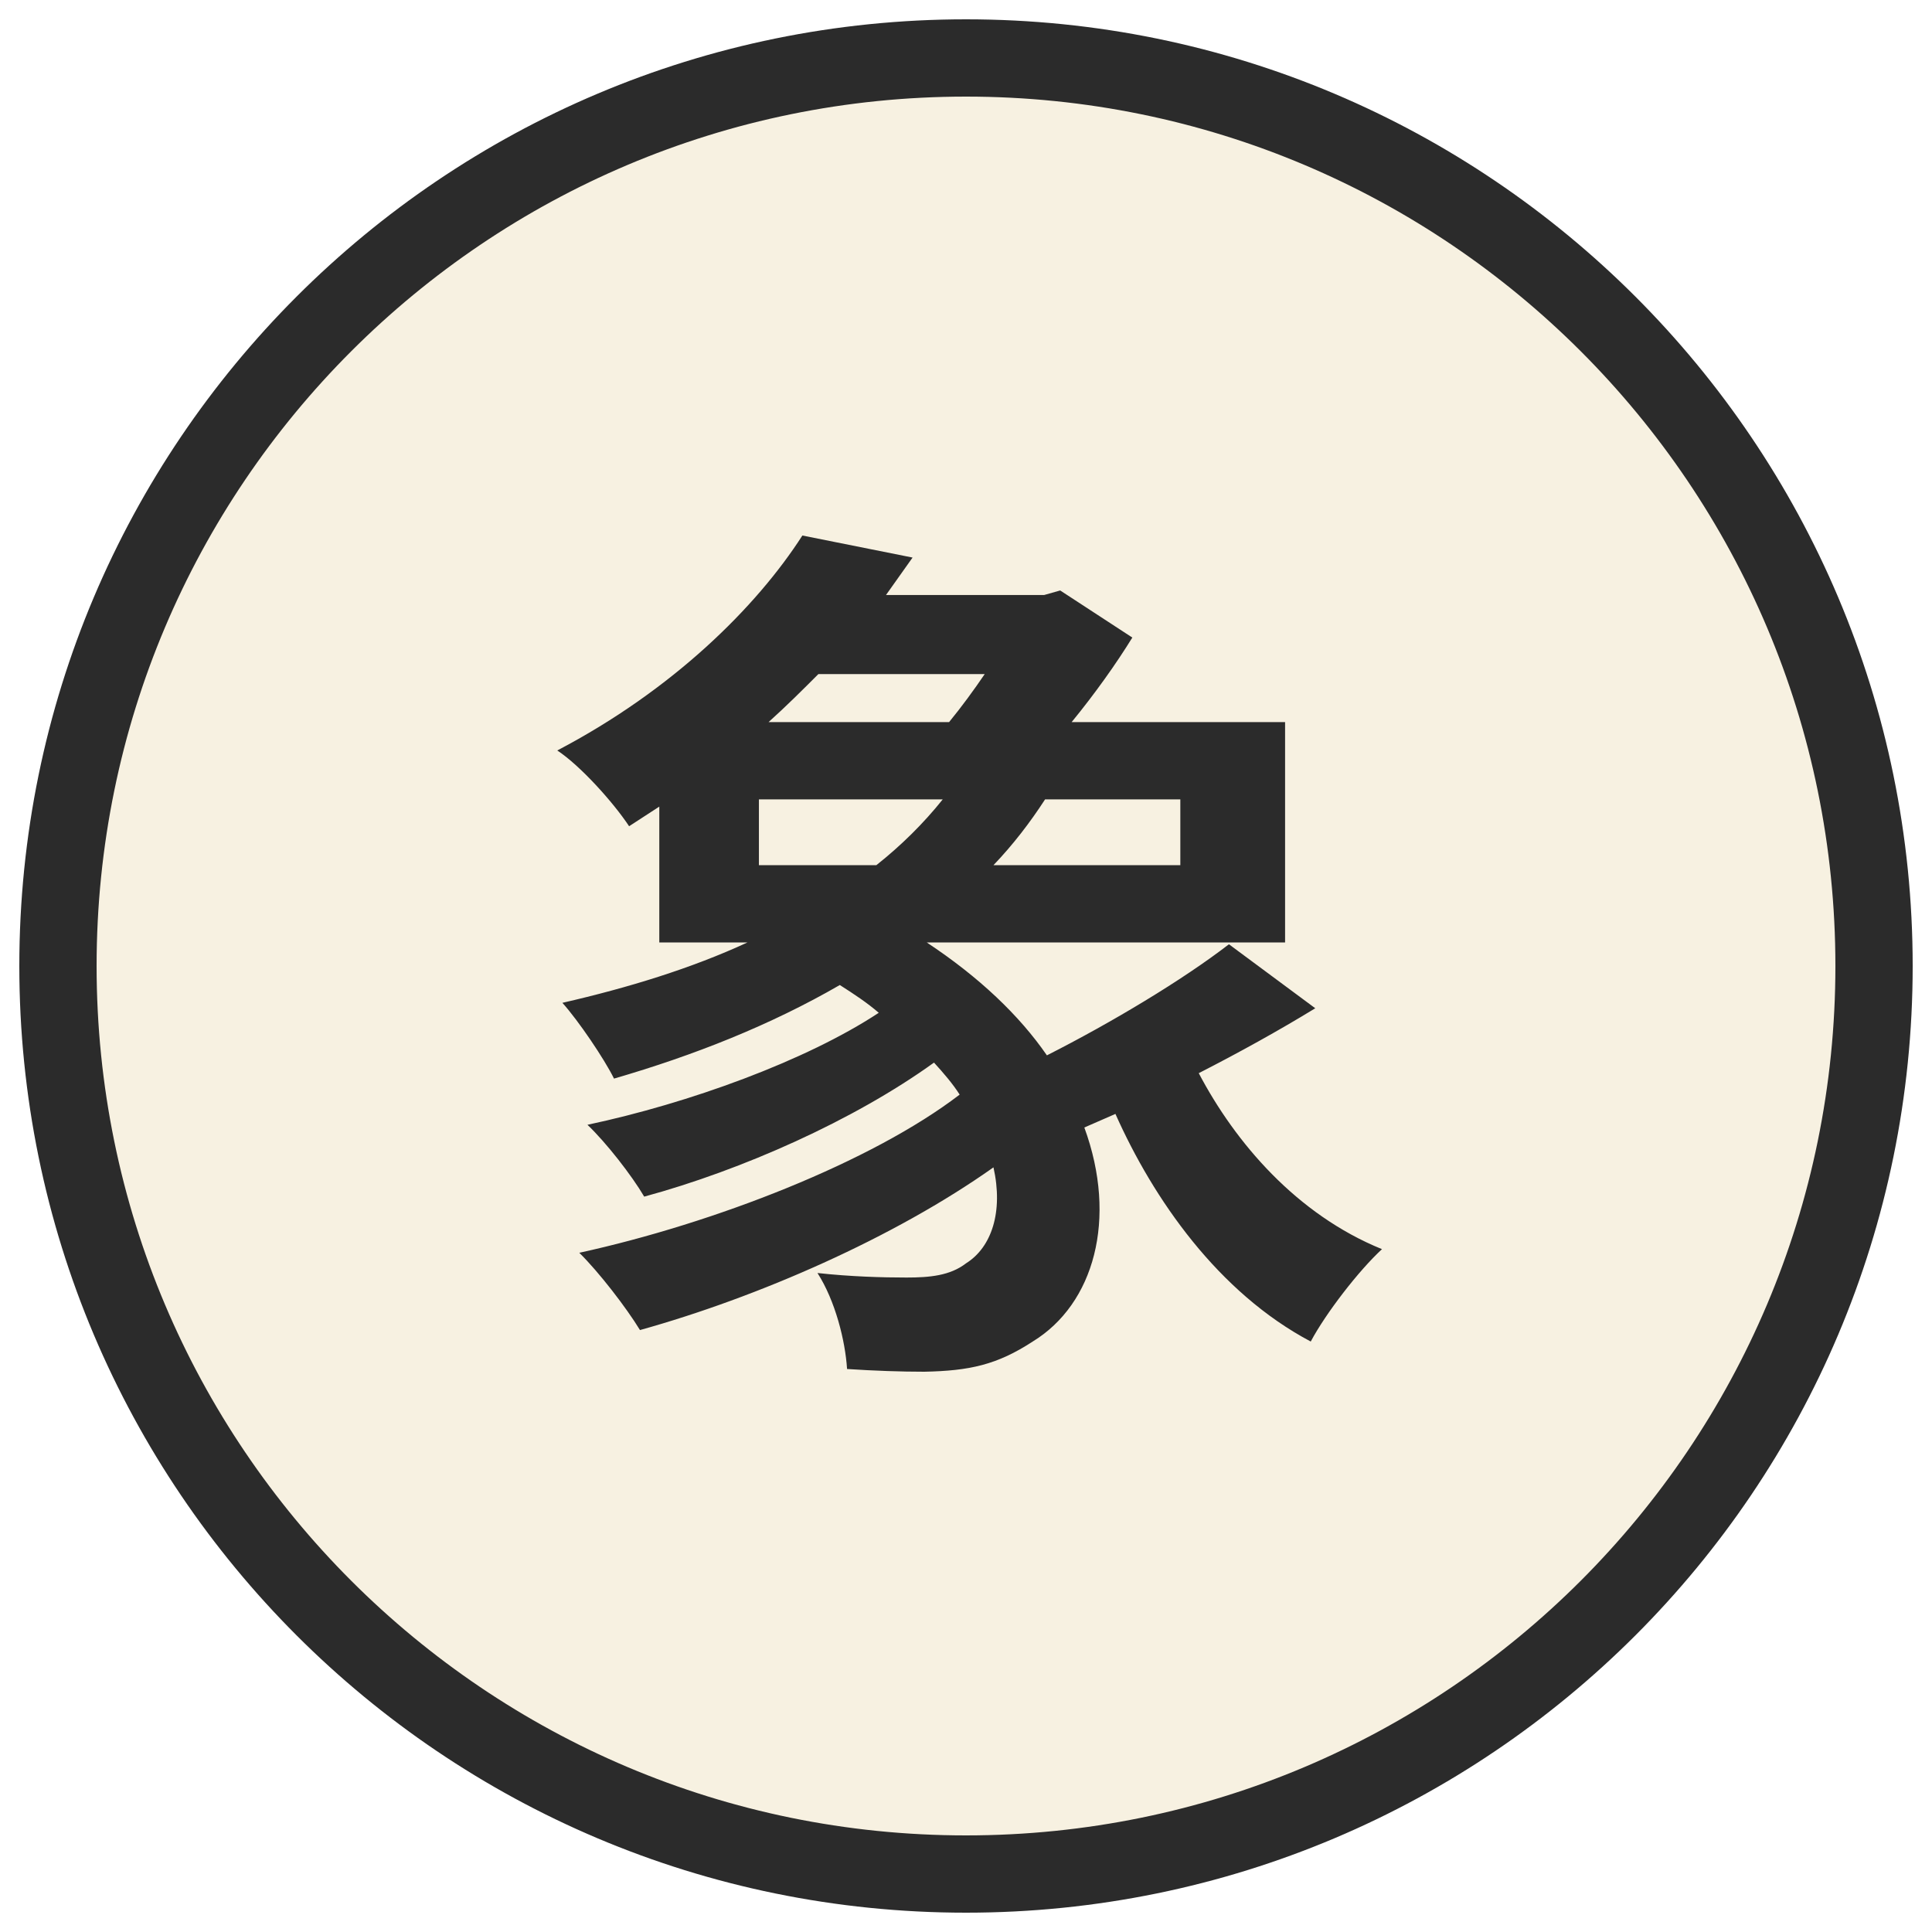
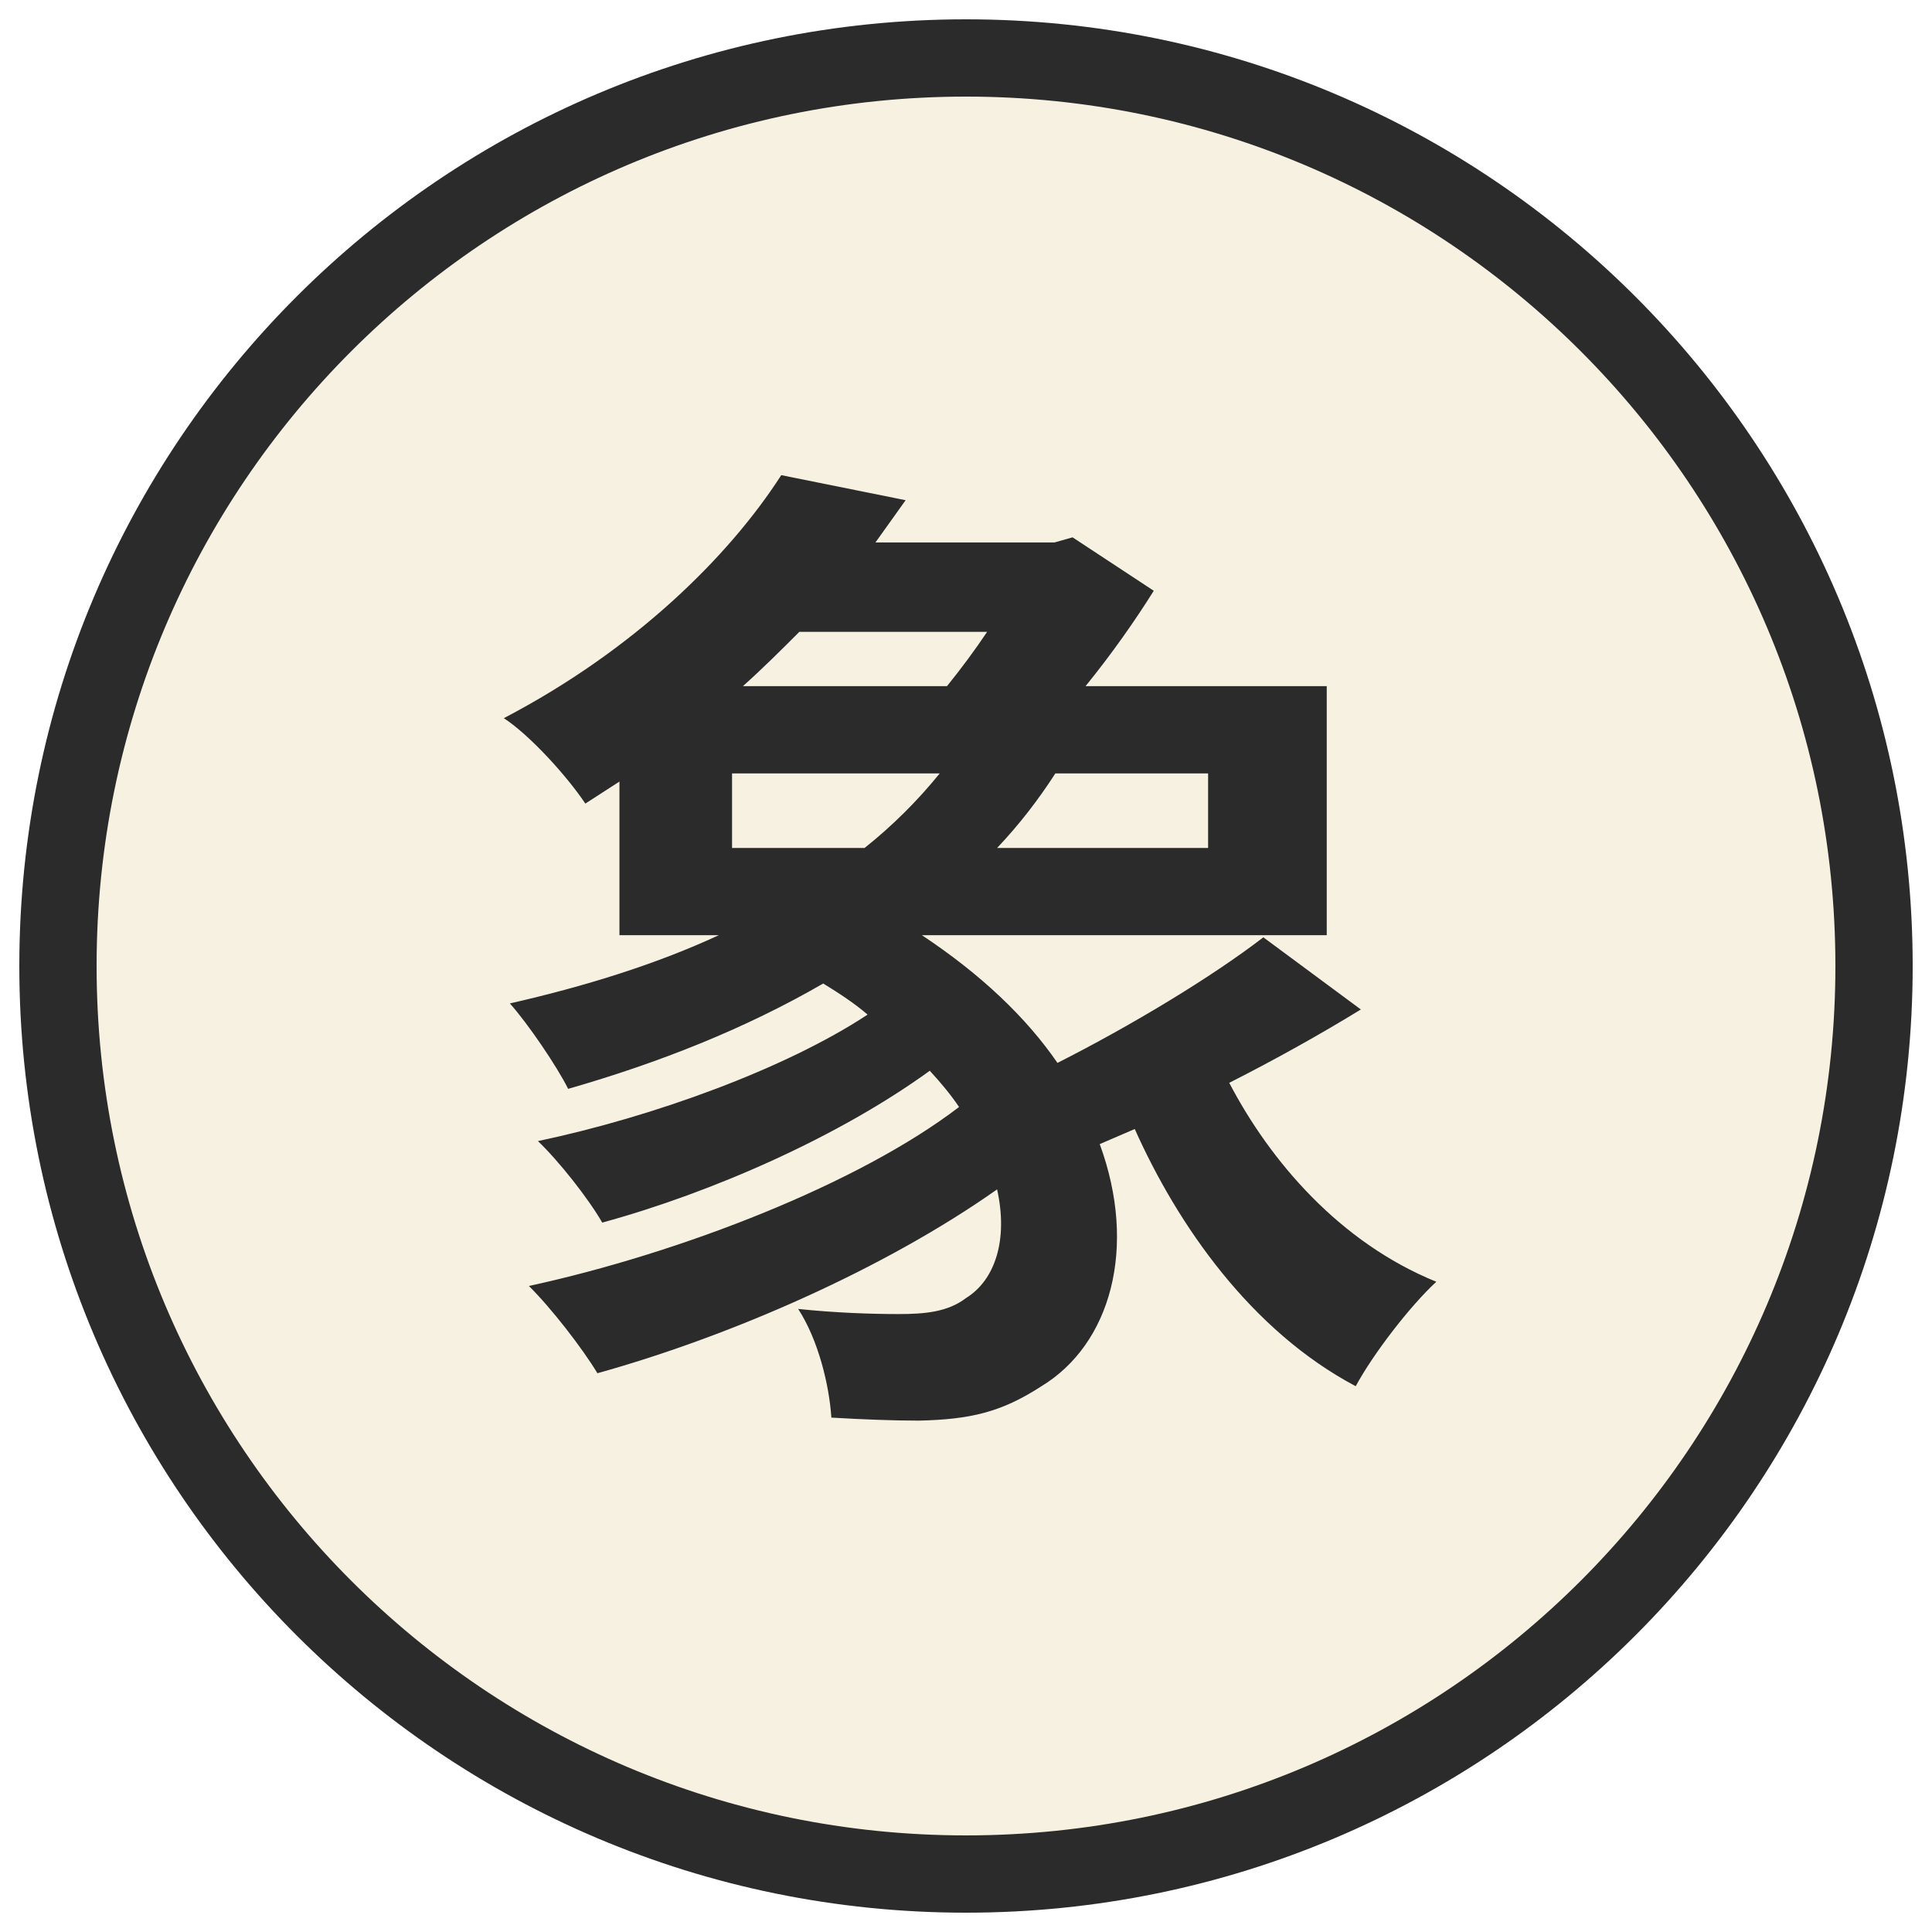
<svg xmlns="http://www.w3.org/2000/svg" viewBox="0 0 100 100" width="256" height="256">
  <circle cx="50" cy="50" r="47" fill="#f7f1e1" stroke="#2b2b2b" stroke-width="4" />
-   <text x="50" y="67" font-family="Noto Sans CJK SC" font-weight="900" font-size="46" fill="#2b2b2b" text-anchor="middle">象</text>
+   <text x="50" y="69" font-family="Noto Sans CJK SC" font-weight="900" font-size="52" fill="#2b2b2b" text-anchor="middle">象</text>
</svg>
